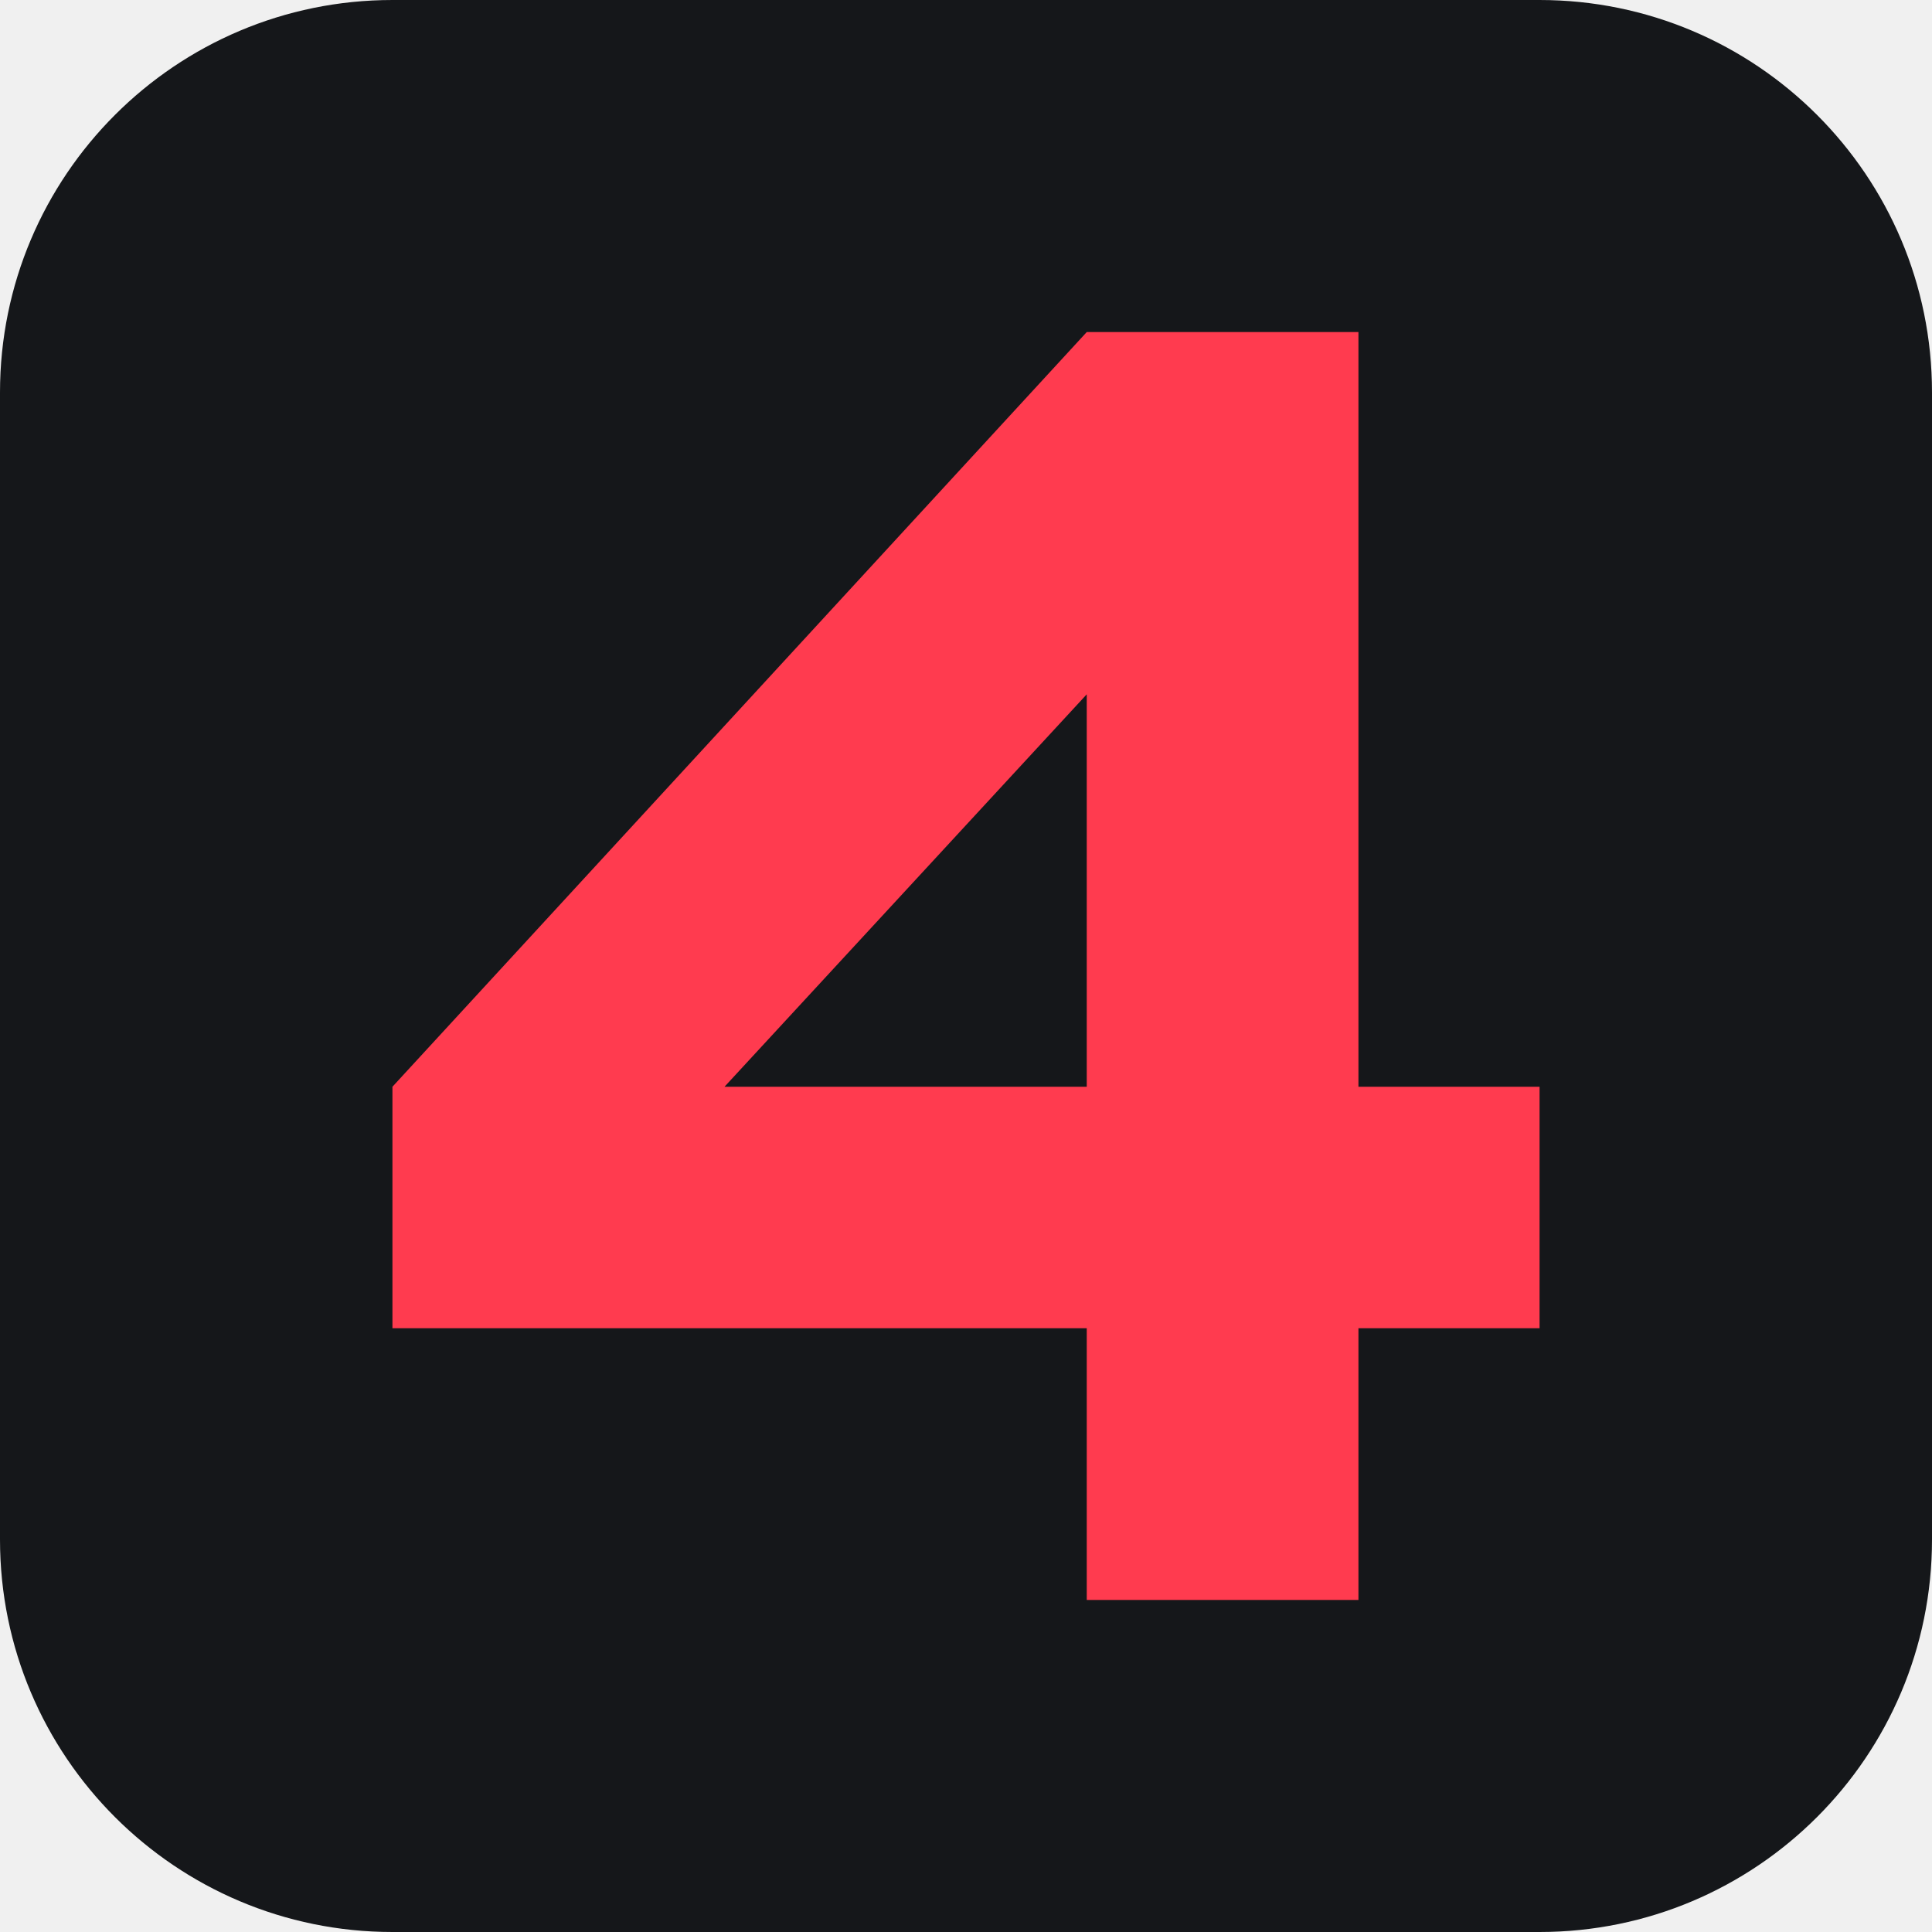
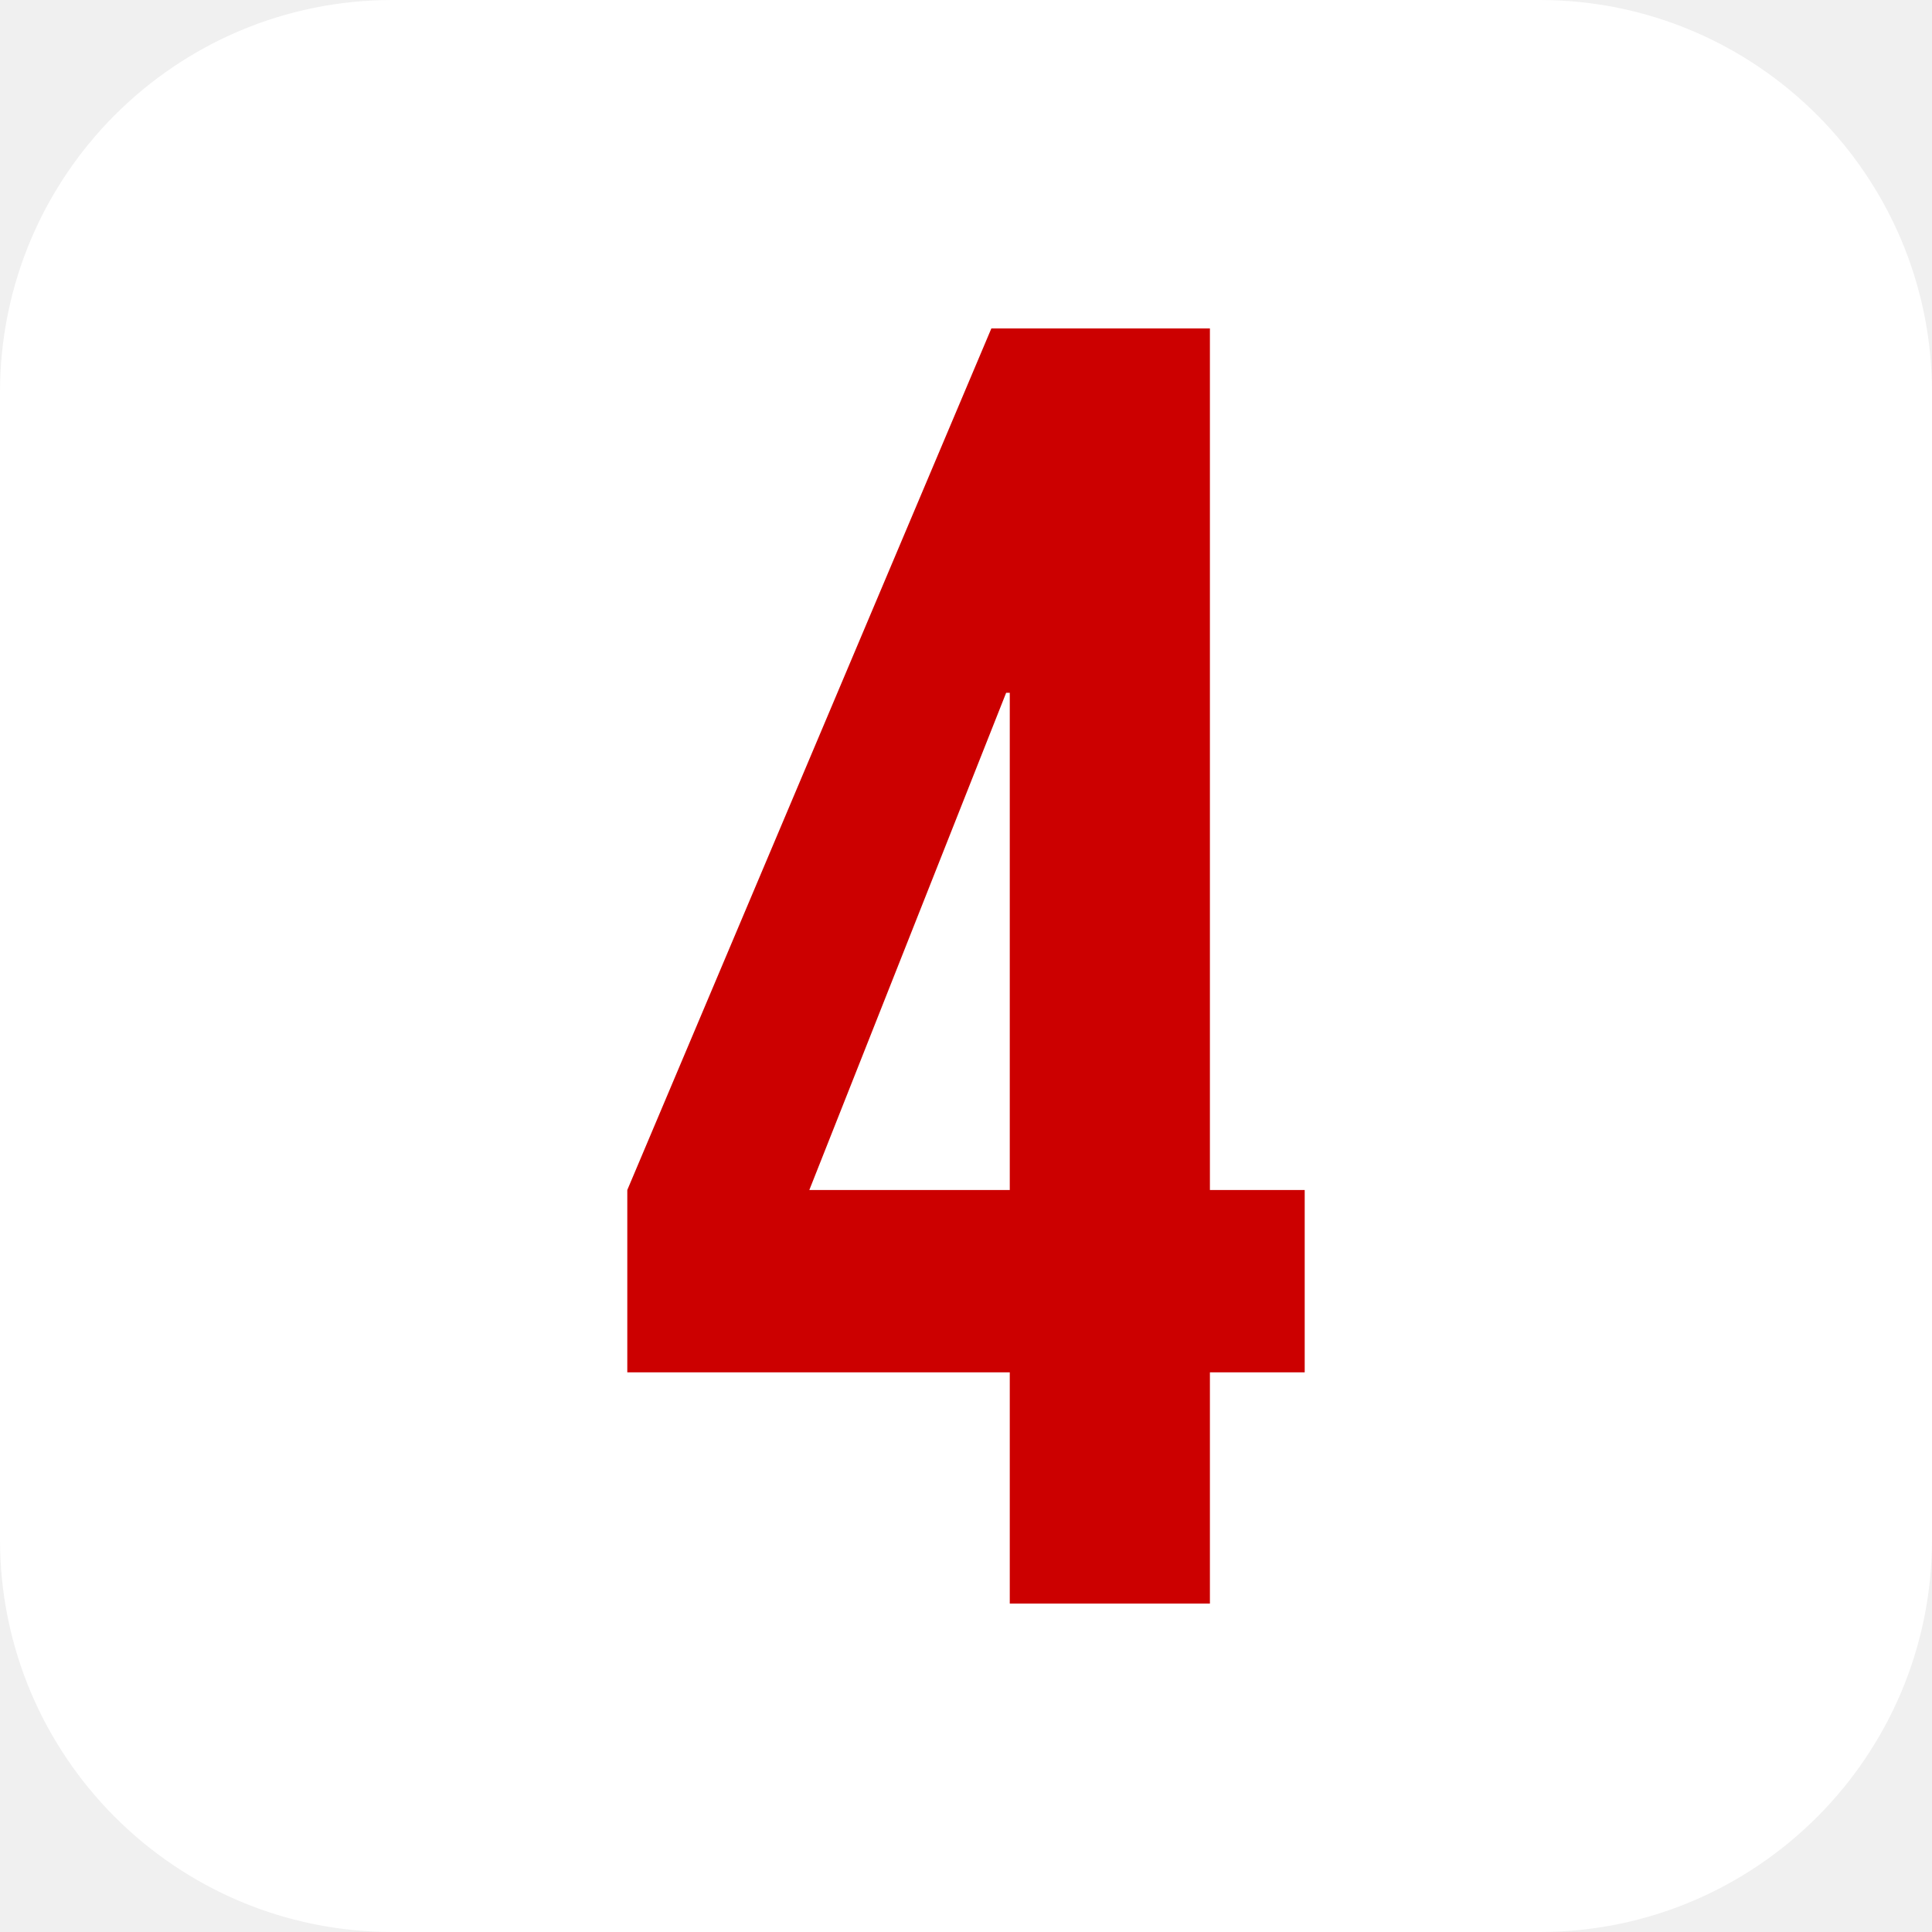
<svg xmlns="http://www.w3.org/2000/svg" viewBox="0 0 64 64">
-   <rect width="64" height="64" rx="13" fill="#15171a" />
-   <path d="M36 11h9v25h6v8h-6v9h-9v-9H13v-8zM36 36V23L24 36z" fill="#ff3b4f" fill-rule="evenodd" />
+   <rect width="64" height="64" rx="13" fill="#fff" />
+   <path fill="#CC0000" fill-rule="evenodd" d="M33.45 45.46 L20.78 45.46 L20.78 39.42 L32.84 10.88 L40.08 10.88 L40.08 39.42 L43.22 39.42 L43.22 45.46 L40.08 45.46 L40.08 53.12 L33.45 53.12 Z M33.45 39.42 L33.45 22.95 L33.33 22.95 L26.81 39.42 Z" />
</svg>
